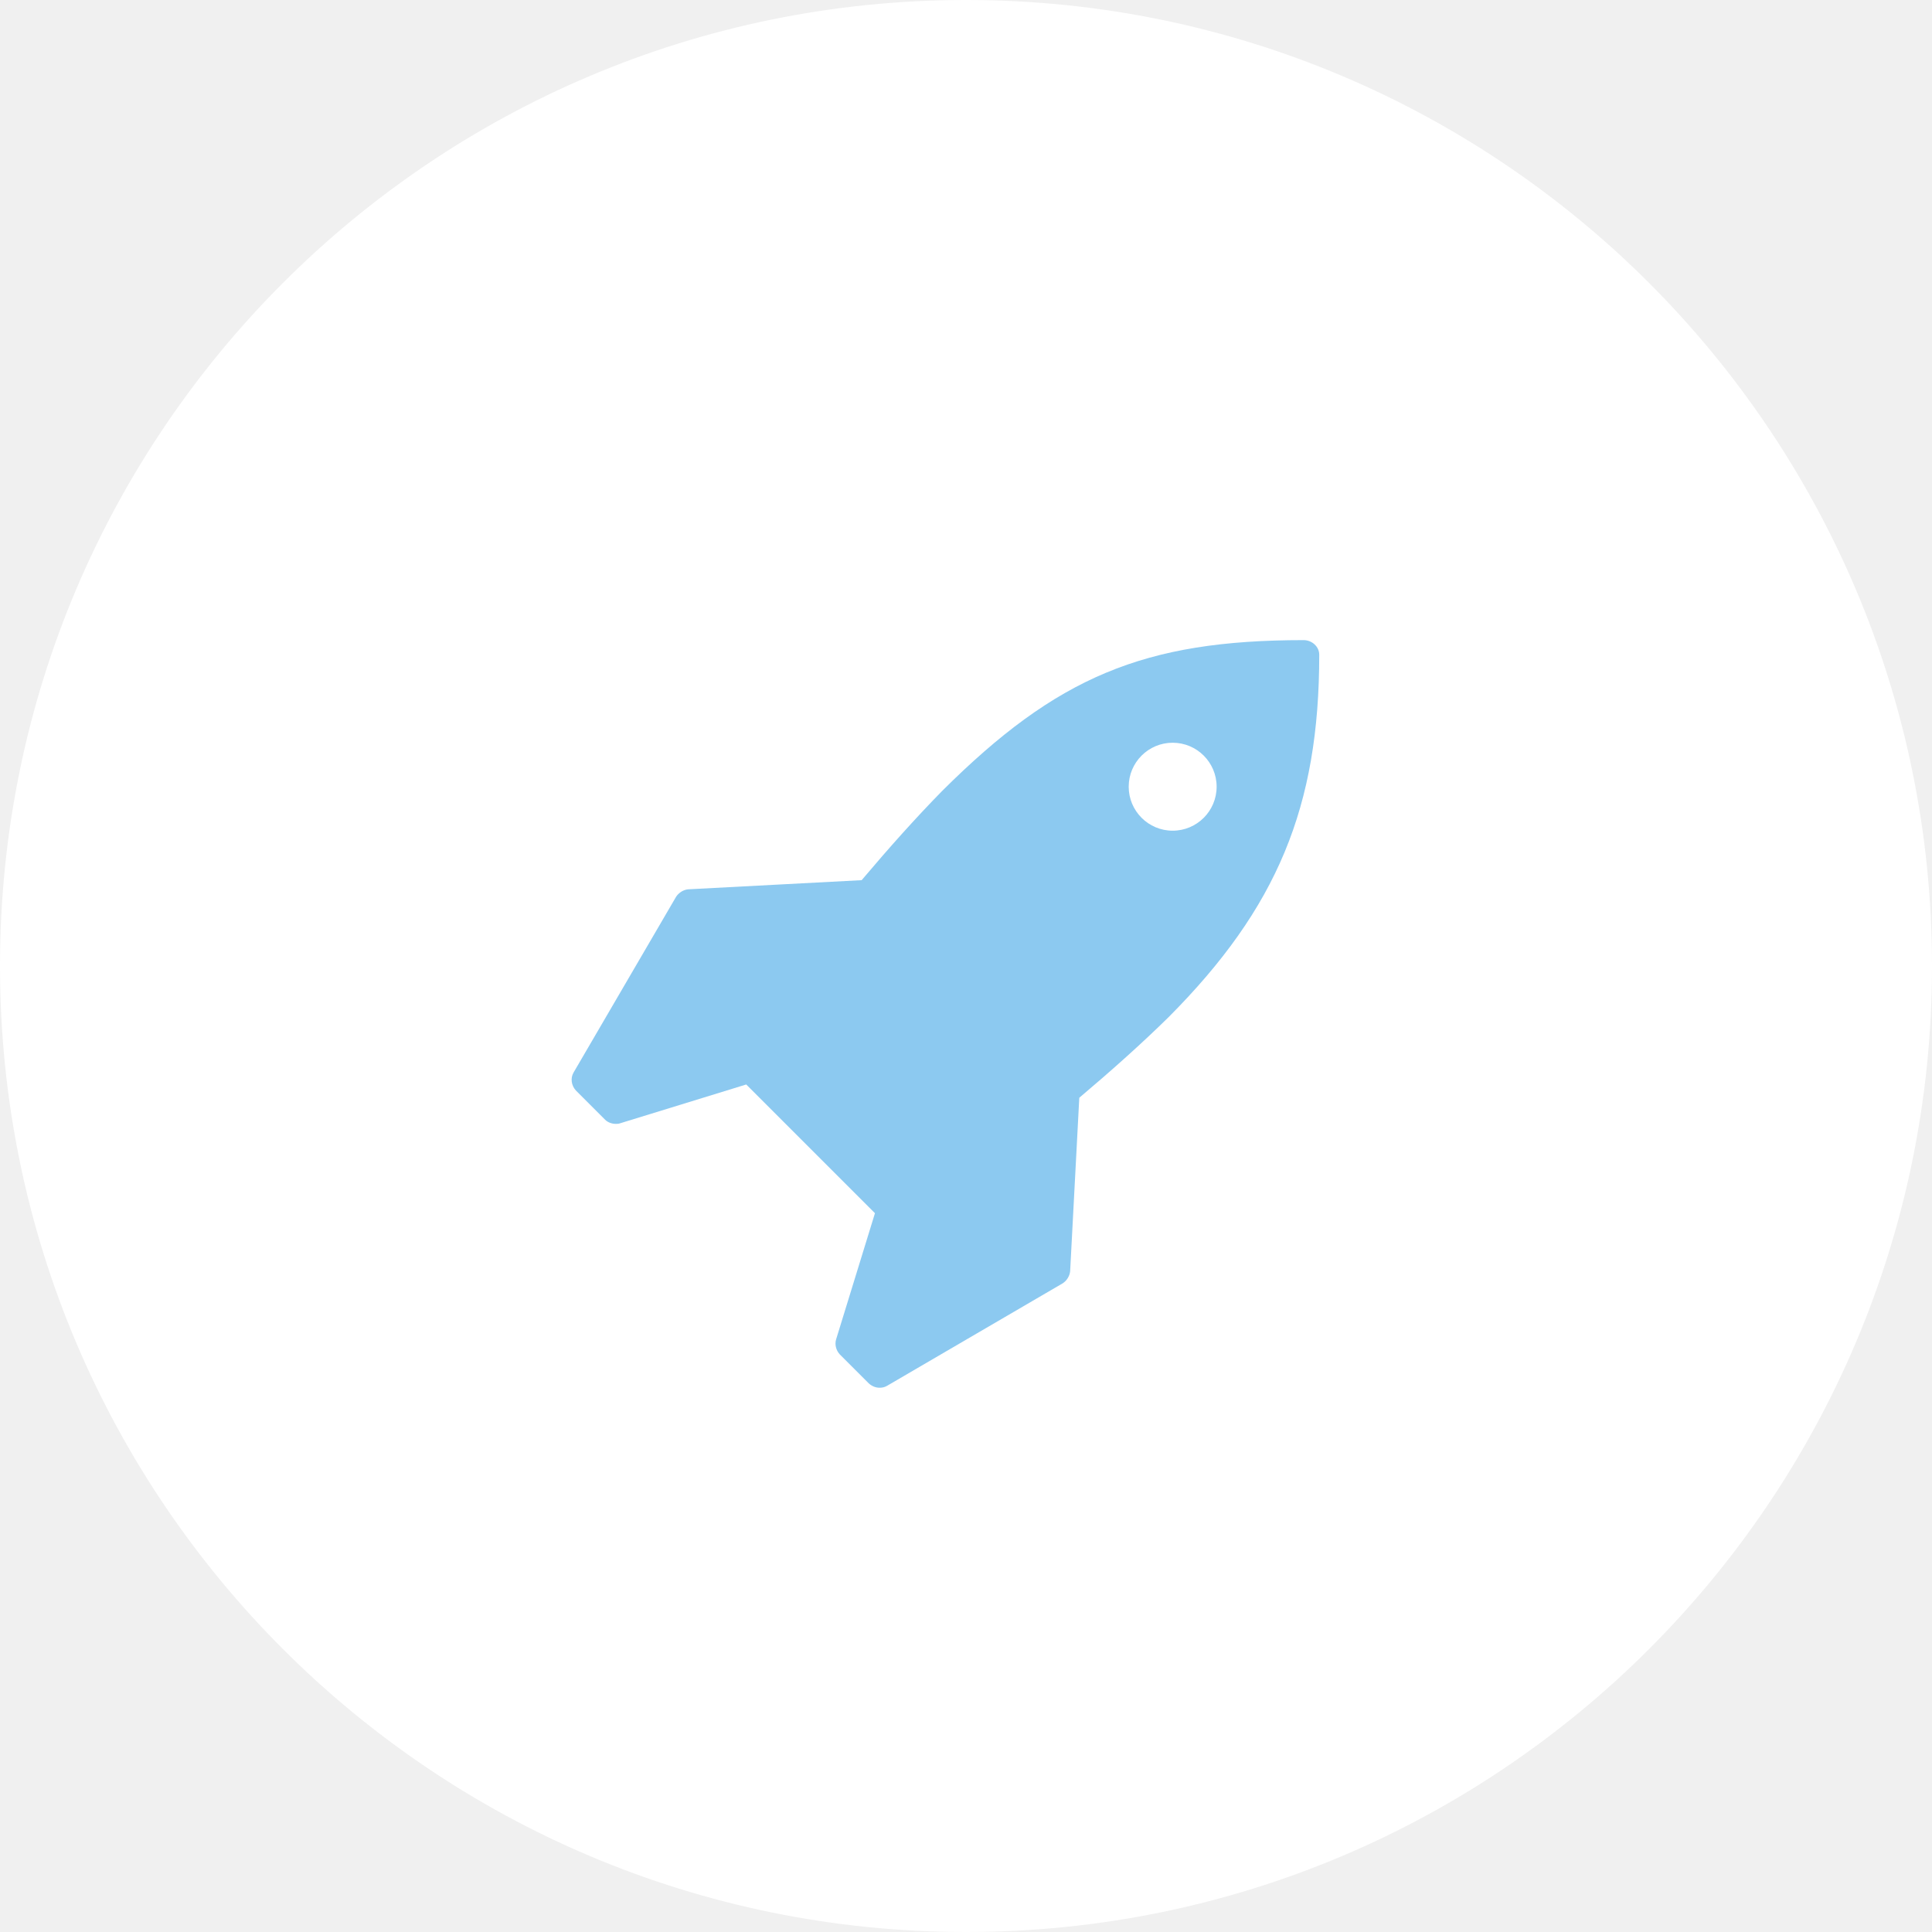
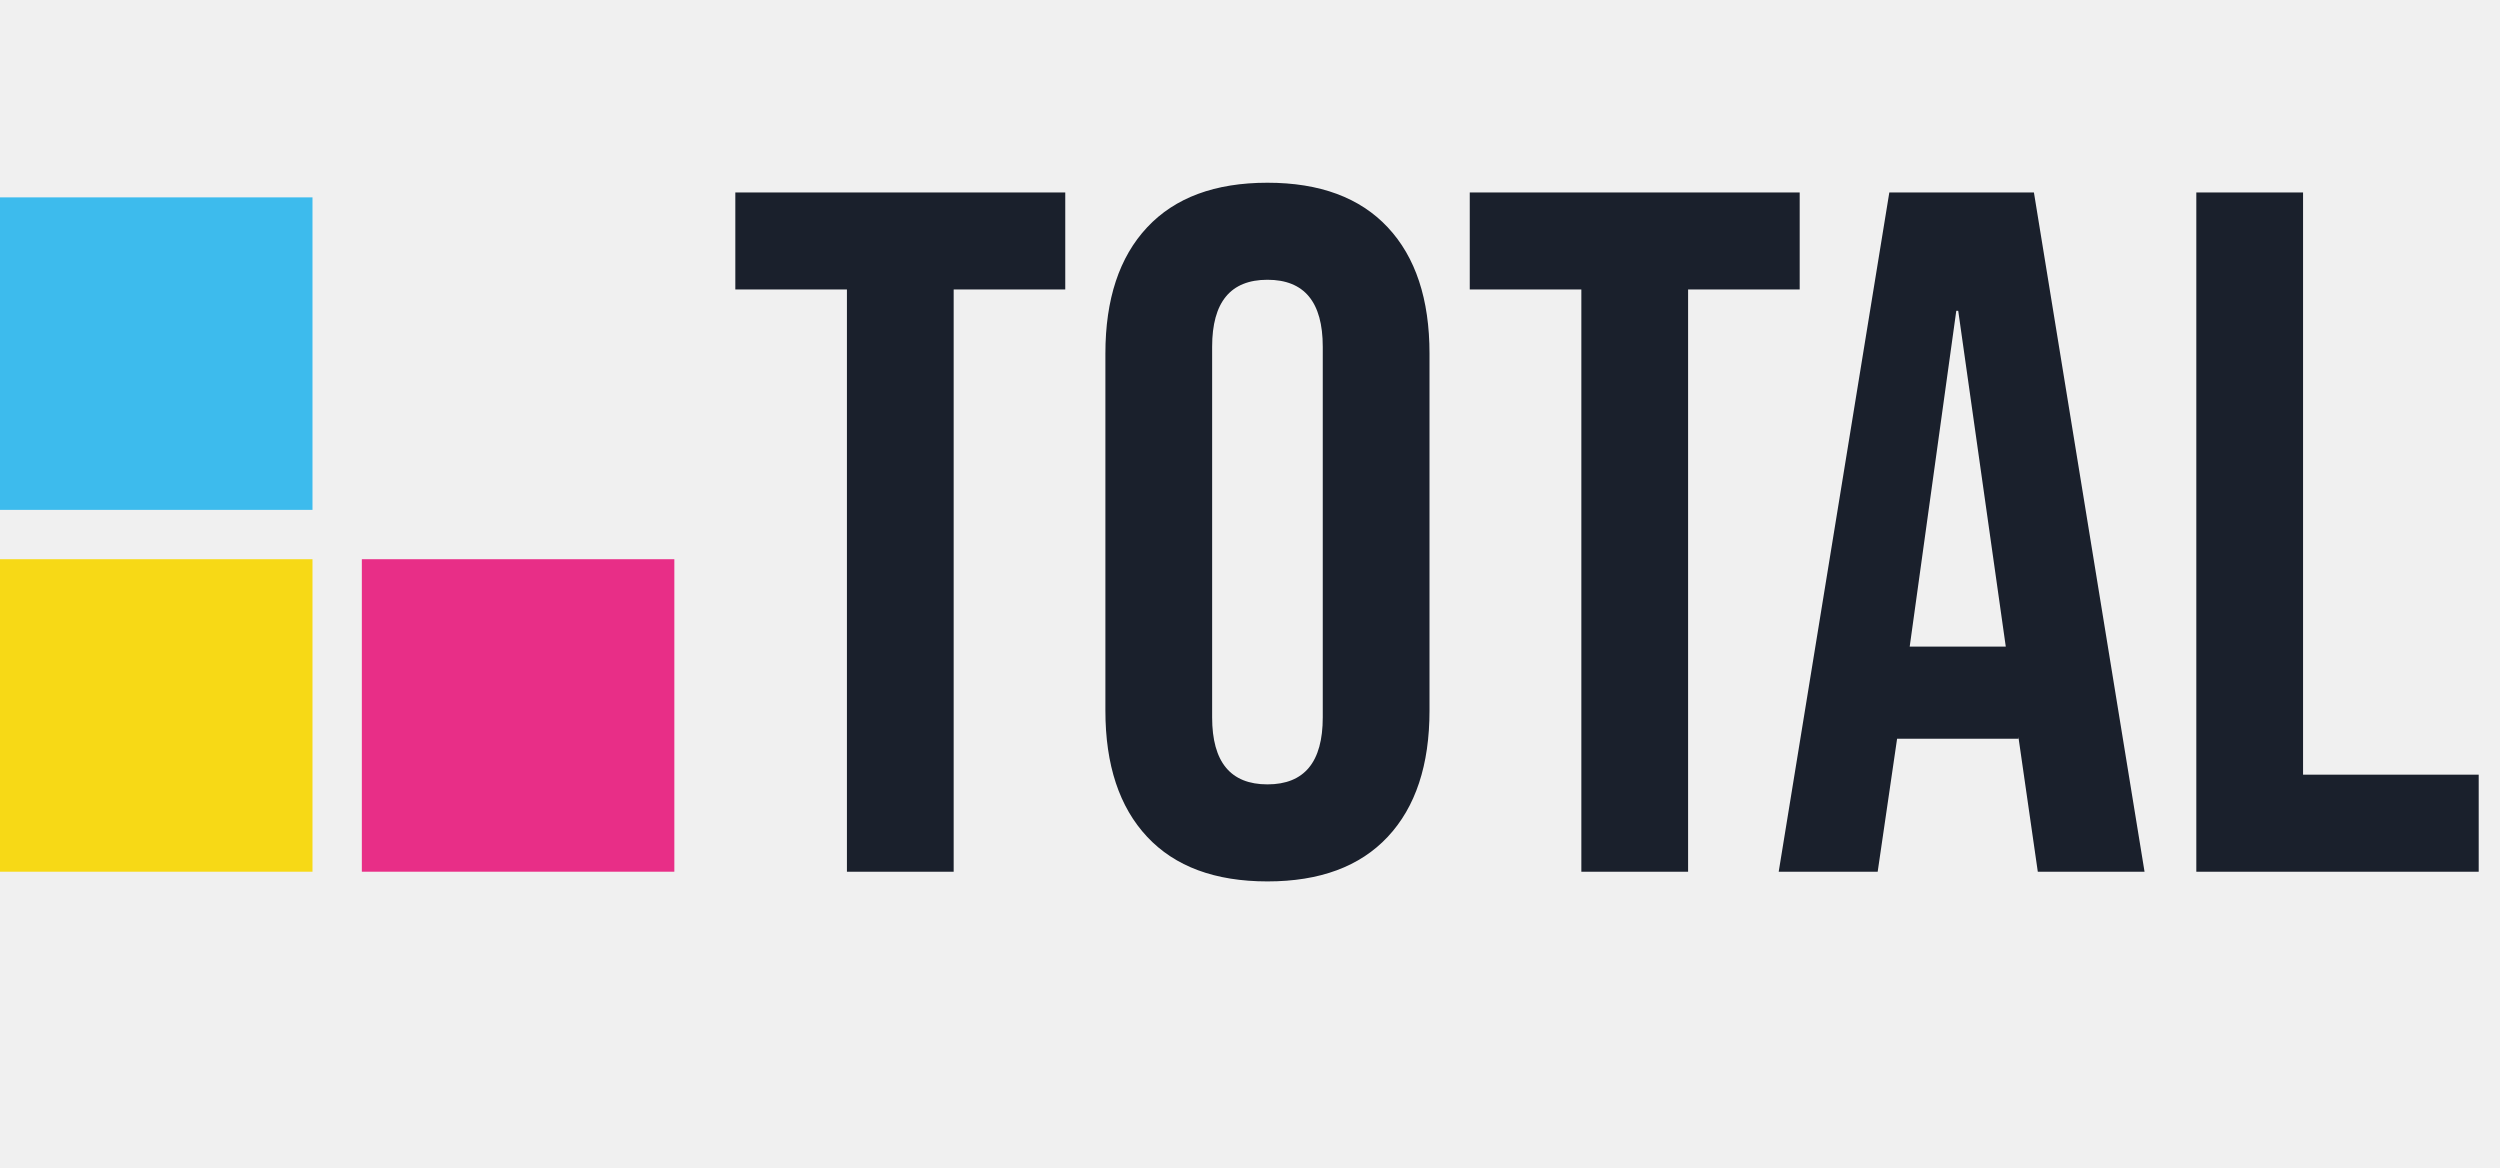
- <svg xmlns="http://www.w3.org/2000/svg" version="1.1" id="Layer_1" x="0px" y="0px" width="85px" height="85px" viewBox="0 0 80 80" enable-background="new 0 0 80 80" xml:space="preserve">
-   <g>
-     <path fill="#FFFFFF" d="M40,0c22.091,0,40,17.909,40,40S62.091,80,40,80S0,62.091,0,40S17.909,0,40,0z" />
-   </g>
-   <g>
-     <path fill="#8cc9f0" d="M50.378,32.576c0,1.005-0.815,1.821-1.821,1.821c-1.005,0-1.82-0.816-1.82-1.821    c0-1.005,0.815-1.821,1.82-1.821C49.563,30.755,50.378,31.571,50.378,32.576z M54.627,27.113c0-0.341-0.304-0.607-0.646-0.607    c-6.601,0-10.223,1.518-14.964,6.241c-1.081,1.1-2.2,2.352-3.338,3.699l-7.188,0.379c-0.19,0.019-0.379,0.133-0.493,0.304    l-4.249,7.284c-0.133,0.228-0.095,0.53,0.095,0.739l1.214,1.215c0.114,0.113,0.285,0.17,0.437,0.17c0.057,0,0.114,0,0.17-0.02    l5.235-1.611l5.33,5.33l-1.612,5.236c-0.057,0.209,0,0.437,0.152,0.606l1.214,1.214c0.133,0.114,0.284,0.171,0.436,0.171    c0.114,0,0.208-0.021,0.304-0.075l7.283-4.25c0.171-0.113,0.284-0.304,0.305-0.492l0.379-7.19c1.347-1.138,2.599-2.257,3.699-3.339    C52.882,37.603,54.627,33.411,54.627,27.113z" />
-   </g>
+ <svg xmlns="http://www.w3.org/2000/svg" width="152" height="71" viewBox="0 0 152 71" fill="none">
+   <path d="M19 12H0V31H19V12Z" fill="#3DBBED" />
+   <path d="M19 34H0V53H19V34Z" fill="#F7D916" />
+   <path d="M41 34H22V53H41V34Z" fill="#E82E87" />
+   <path d="M51.493 17.6H44.708V11.7H64.768V17.6H57.983V53H51.493V17.6ZM77.061 53.59C73.875 53.59 71.436 52.685 69.745 50.876C68.053 49.067 67.208 46.51 67.208 43.206V21.494C67.208 18.19 68.053 15.633 69.745 13.824C71.436 12.015 73.875 11.11 77.061 11.11C80.247 11.11 82.685 12.015 84.377 13.824C86.068 15.633 86.914 18.19 86.914 21.494V43.206C86.914 46.51 86.068 49.067 84.377 50.876C82.685 52.685 80.247 53.59 77.061 53.59ZM77.061 47.69C79.303 47.69 80.424 46.333 80.424 43.619V21.081C80.424 18.367 79.303 17.01 77.061 17.01C74.819 17.01 73.698 18.367 73.698 21.081V43.619C73.698 46.333 74.819 47.69 77.061 47.69ZM96.146 17.6H89.361V11.7H109.421V17.6H102.636V53H96.146V17.6ZM114.871 11.7H123.662L130.388 53H123.898L122.718 44.799V44.917H115.343L114.163 53H108.145L114.871 11.7ZM121.951 39.312L119.06 18.898H118.942L116.11 39.312H121.951ZM133.536 11.7H140.026V47.1H150.705V53H133.536V11.7Z" fill="#1A202C" />
</svg>
